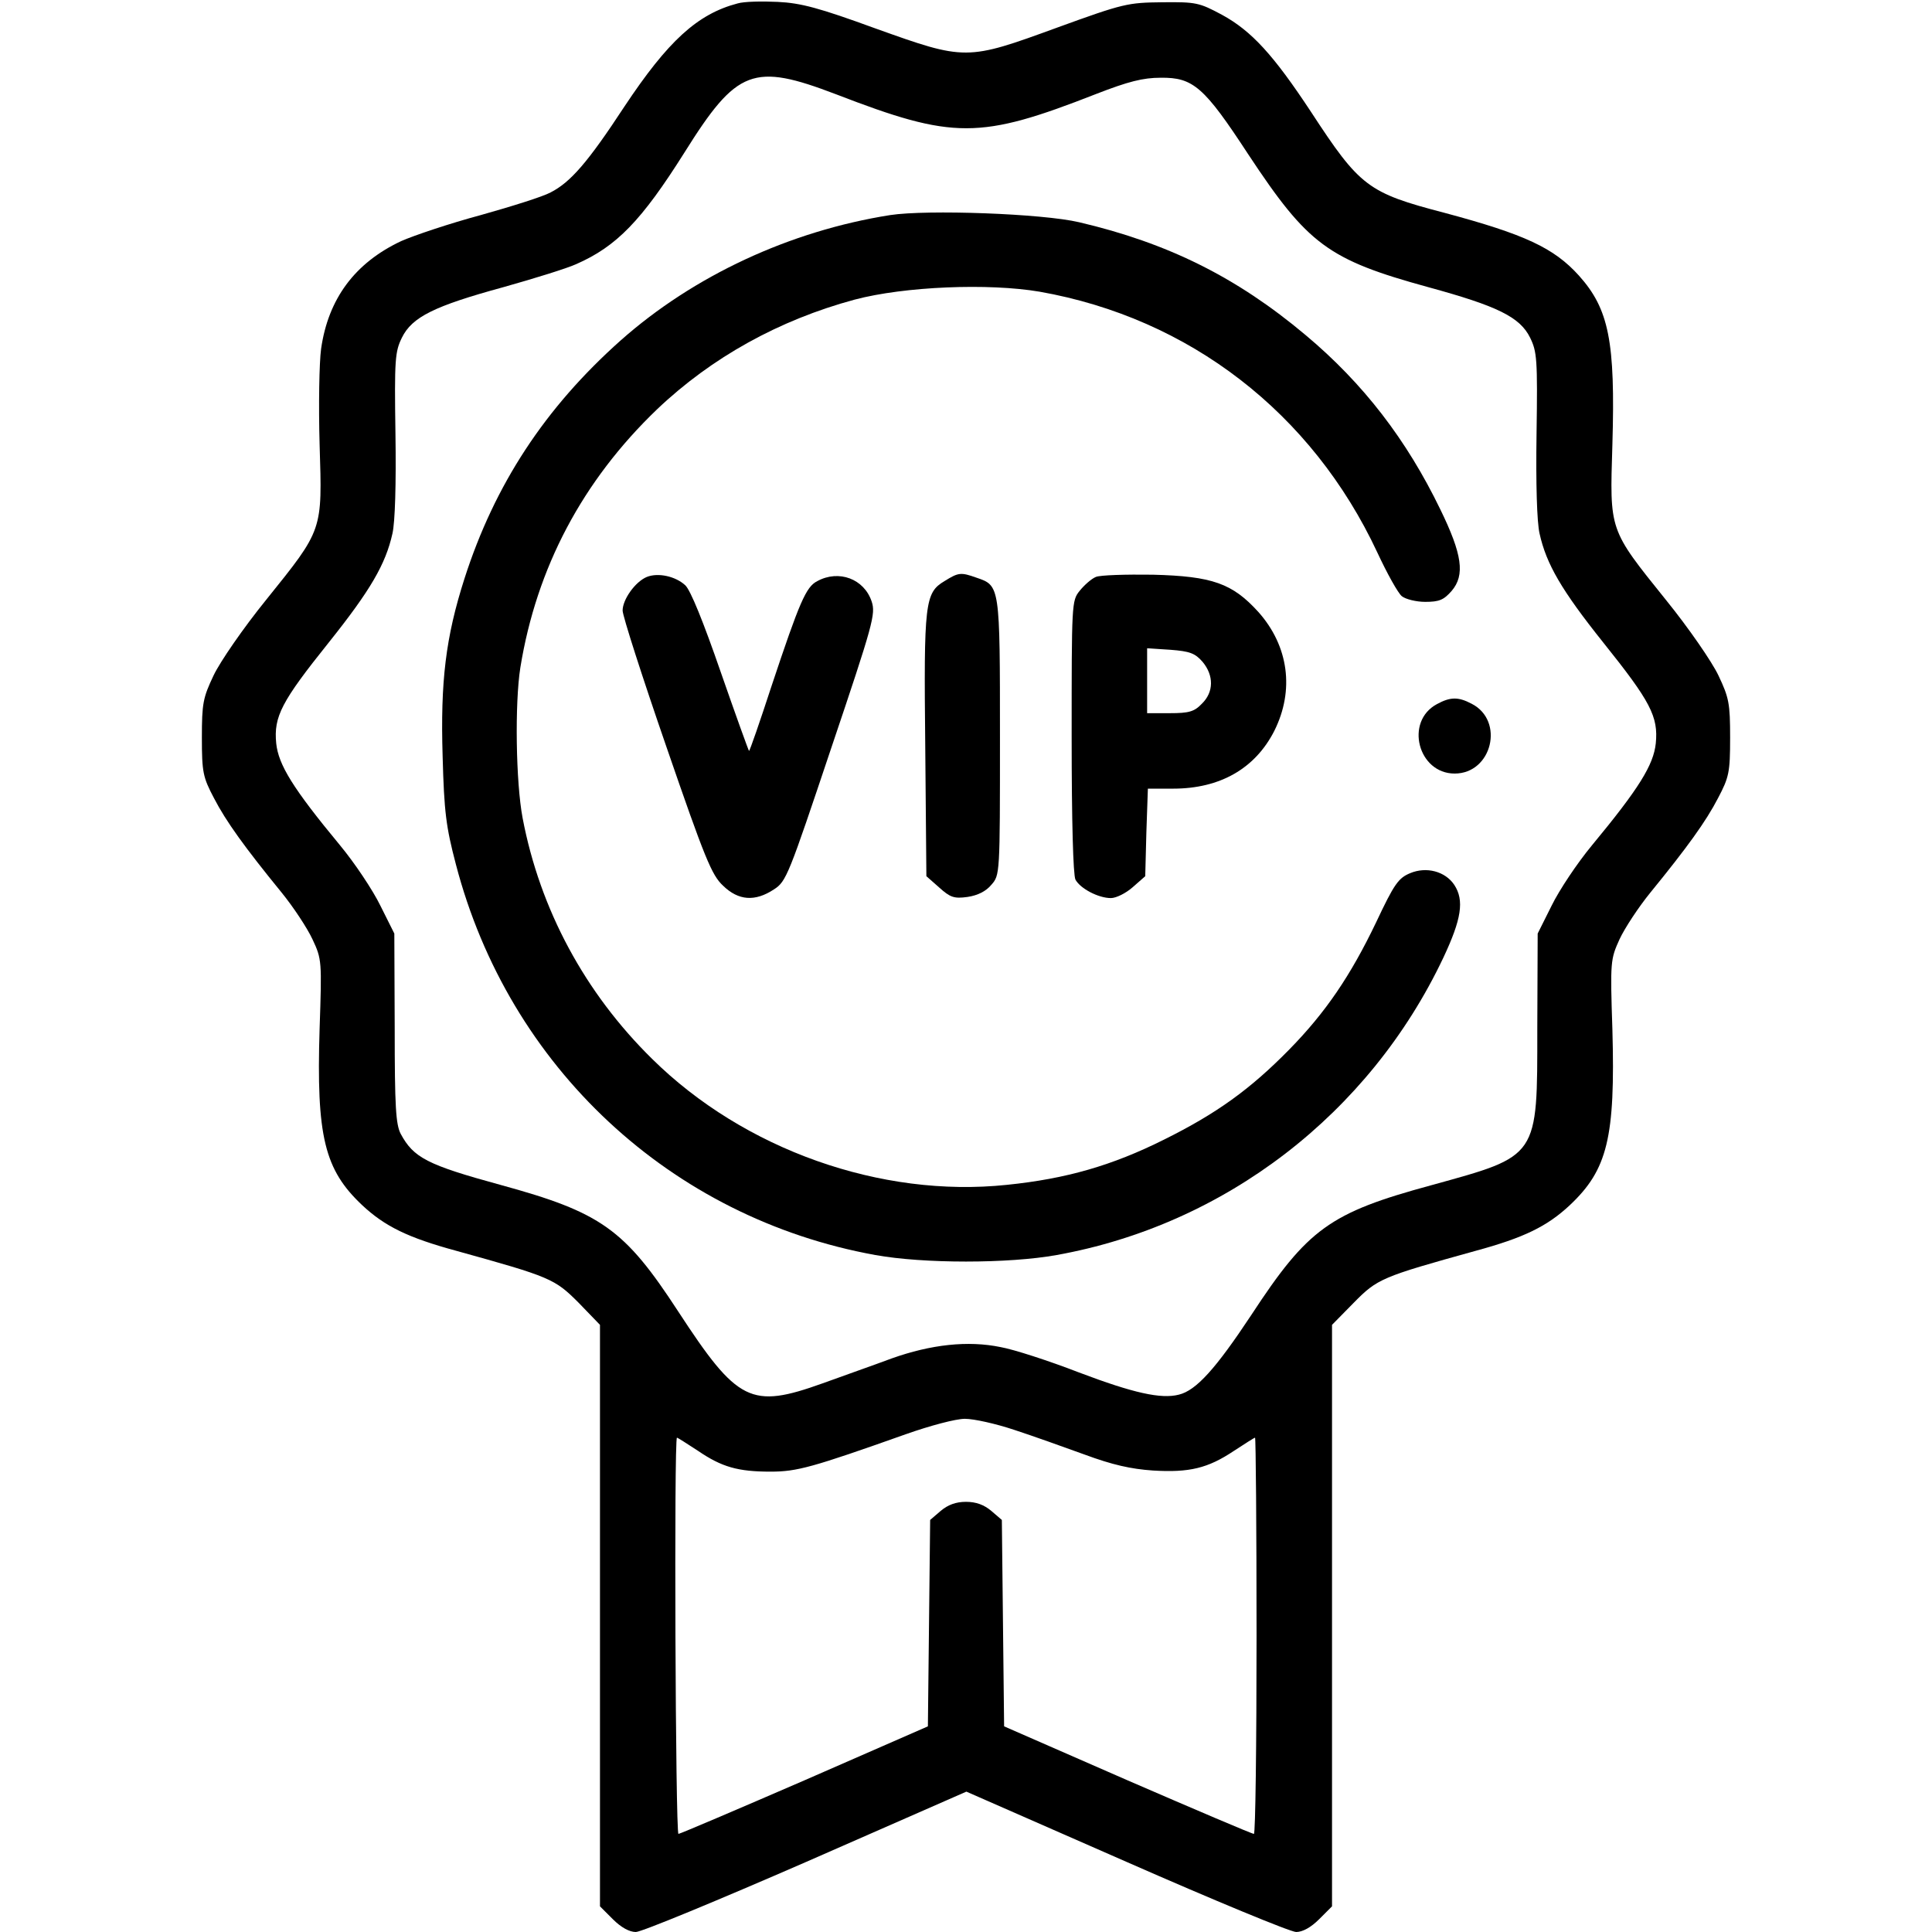
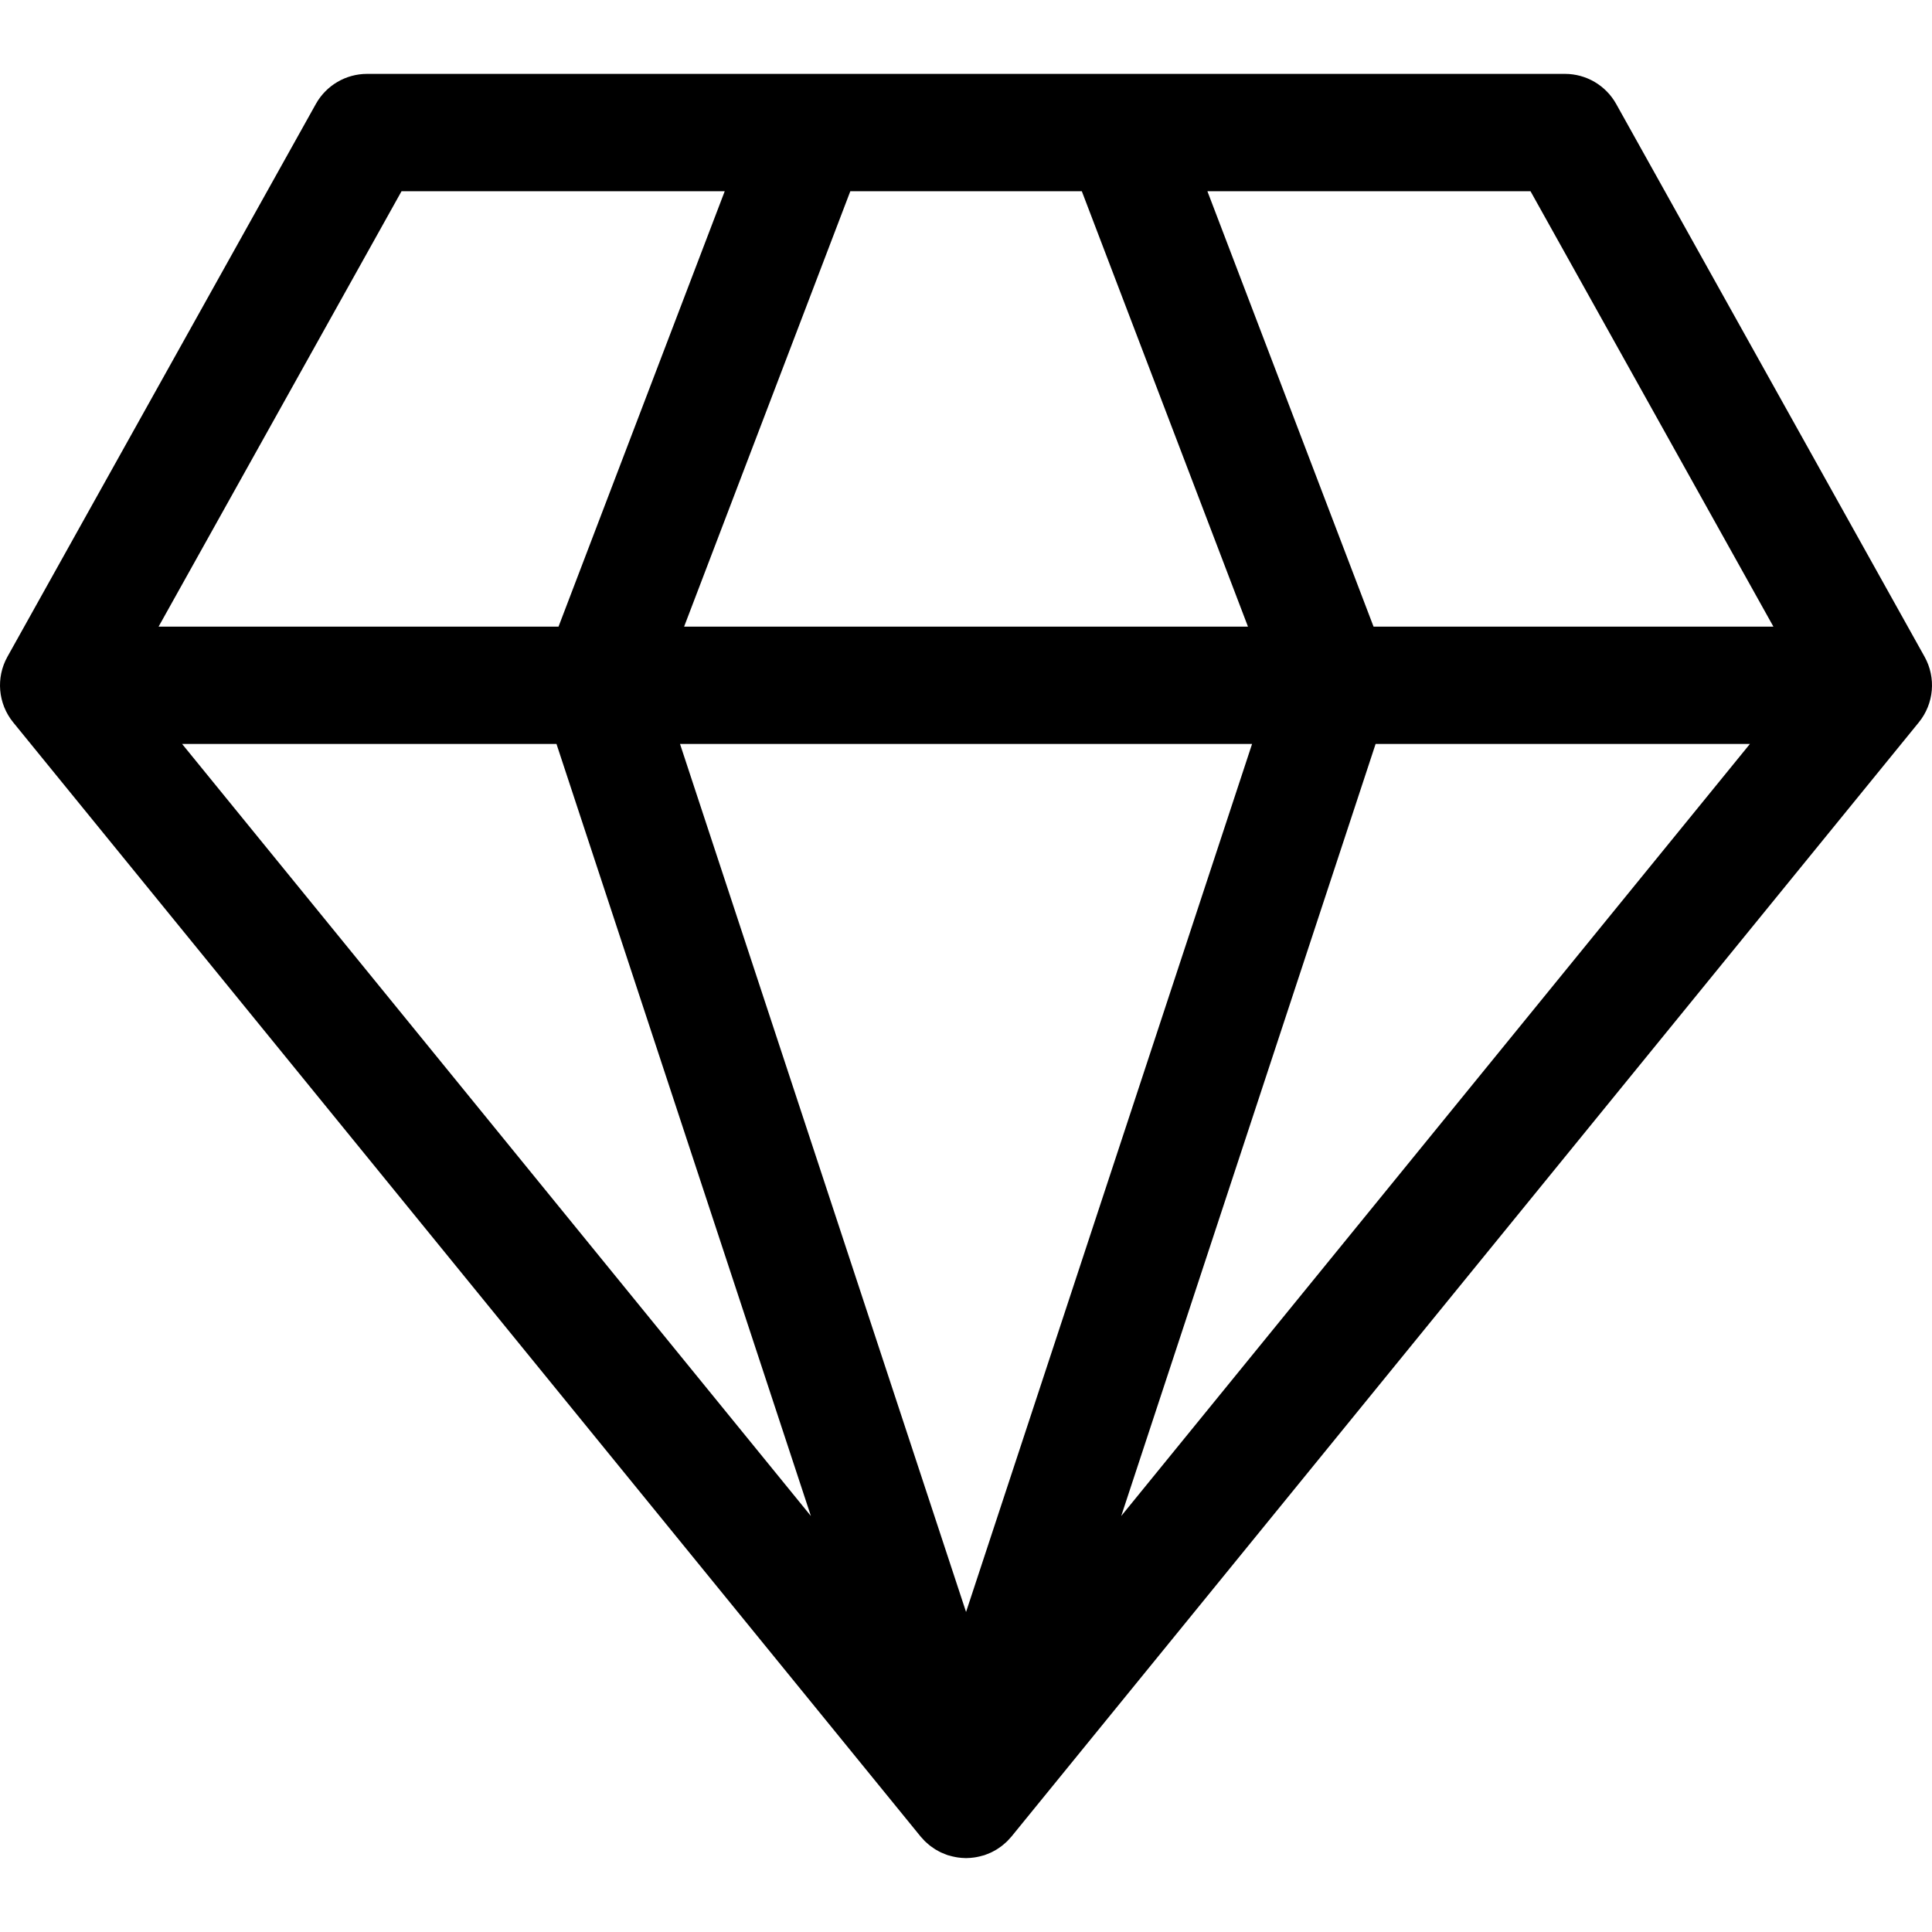
- <svg xmlns="http://www.w3.org/2000/svg" version="1.0" width="512pt" height="512pt" viewBox="0 0 512 512" preserveAspectRatio="xMidYMid meet">
-   <g transform="translate(0,512) scale(0.1,-0.1)" fill="#000000" stroke="none">
-     <path d="M1955 5111 c-107 -28 -185 -100 -300 -273 -97 -148 -143 -201 -196 -228 -20 -11 -103 -37 -185 -60 -82 -22 -177 -54 -211 -69 -123 -58 -193 -153 -212 -285 -5 -36 -7 -150 -4 -254 7 -230 10 -223 -142 -412 -60 -74 -122 -164 -139 -200 -28 -59 -31 -74 -31 -165 0 -92 3 -105 32 -160 32 -62 82 -131 179 -250 31 -38 68 -94 82 -124 25 -53 25 -58 19 -237 -9 -286 13 -374 113 -468 60 -56 121 -86 250 -121 249 -69 260 -74 323 -137 l57 -59 0 -770 0 -771 34 -34 c22 -22 44 -34 61 -34 15 0 218 84 452 186 l424 186 424 -186 c232 -102 435 -186 450 -186 17 0 39 12 61 34 l34 34 0 771 0 770 58 59 c62 63 73 68 322 137 129 35 190 65 250 121 100 94 121 179 113 466 -6 181 -5 186 19 239 14 30 51 86 82 124 97 119 147 188 179 250 29 55 32 68 32 160 0 91 -3 106 -31 165 -17 36 -79 126 -139 200 -152 189 -149 182 -142 412 8 273 -9 359 -89 448 -66 73 -143 109 -356 166 -203 53 -224 69 -354 268 -99 150 -157 214 -236 257 -60 32 -68 34 -158 33 -91 -1 -102 -3 -278 -67 -241 -88 -243 -88 -483 -2 -148 54 -196 67 -258 70 -42 2 -89 1 -106 -4z m261 -241 c311 -120 380 -120 689 1 85 33 124 43 171 43 86 1 115 -24 232 -203 158 -239 211 -279 477 -352 183 -50 243 -79 270 -134 18 -37 20 -56 17 -255 -2 -132 1 -234 8 -264 18 -81 58 -150 169 -289 125 -156 146 -196 139 -267 -6 -57 -44 -119 -169 -270 -39 -47 -87 -119 -107 -160 l-37 -74 -1 -251 c0 -345 5 -337 -281 -416 -269 -73 -327 -115 -477 -344 -94 -142 -146 -200 -192 -211 -47 -12 -120 4 -265 59 -80 31 -173 61 -207 67 -87 18 -185 7 -289 -30 -48 -18 -131 -47 -183 -66 -190 -68 -225 -51 -383 191 -142 218 -204 262 -471 335 -194 53 -230 72 -264 135 -13 25 -16 71 -16 280 l-1 251 -37 74 c-20 41 -68 113 -107 160 -125 151 -163 213 -169 270 -7 71 14 111 139 267 111 139 151 208 169 289 7 30 10 132 8 264 -3 199 -1 218 17 255 27 55 86 84 269 134 82 23 169 50 193 61 107 47 173 115 287 296 139 222 182 238 402 154z m471 -3539 c49 -16 133 -46 188 -66 73 -27 122 -38 180 -42 97 -6 146 6 215 52 29 19 54 35 56 35 2 0 4 -236 4 -525 0 -289 -3 -525 -7 -525 -5 0 -155 64 -335 142 l-327 143 -3 273 -3 274 -28 24 c-19 16 -40 24 -67 24 -27 0 -48 -8 -67 -24 l-28 -24 -3 -274 -3 -273 -327 -143 c-180 -78 -330 -142 -334 -142 -8 0 -12 1050 -4 1050 2 0 27 -16 56 -35 63 -43 106 -55 192 -55 70 0 110 11 358 99 65 23 133 41 157 41 24 0 82 -13 130 -29z" />
-     <path d="M2359 4550 c-266 -42 -521 -161 -714 -332 -201 -179 -334 -382 -414 -631 -50 -156 -64 -273 -58 -471 4 -148 9 -187 35 -286 140 -538 570 -938 1112 -1036 127 -23 353 -23 480 0 446 80 829 374 1025 788 48 102 56 152 29 193 -24 36 -74 49 -117 31 -31 -13 -42 -28 -90 -130 -68 -142 -134 -239 -230 -337 -104 -106 -193 -170 -332 -239 -138 -69 -260 -104 -417 -120 -333 -35 -696 93 -940 334 -178 175 -297 396 -343 638 -18 95 -21 304 -6 399 43 265 165 495 362 684 145 138 324 237 524 291 132 35 355 44 490 21 397 -70 722 -321 895 -691 26 -56 55 -108 65 -116 10 -8 38 -15 62 -15 37 0 49 5 70 29 36 42 28 97 -30 216 -89 184 -204 334 -357 462 -182 153 -365 244 -600 299 -97 23 -403 34 -501 19z" />
-     <path d="M1714 3591 c-31 -13 -64 -60 -64 -89 0 -14 52 -176 116 -361 102 -296 120 -340 150 -368 41 -40 85 -43 135 -10 33 21 39 38 152 375 111 329 118 355 107 388 -20 60 -87 85 -144 54 -30 -15 -47 -55 -121 -277 -31 -95 -58 -173 -60 -173 -1 0 -35 94 -75 209 -46 133 -80 217 -94 230 -26 24 -72 34 -102 22z" />
-     <path d="M2503 3580 c-52 -31 -55 -57 -51 -438 l3 -344 34 -30 c29 -26 39 -30 75 -25 27 4 49 15 63 32 23 26 23 27 23 391 0 402 0 402 -62 423 -42 15 -48 14 -85 -9z" />
-     <path d="M2904 3591 c-12 -5 -31 -22 -43 -37 -21 -26 -21 -34 -21 -386 0 -227 4 -366 10 -379 13 -24 61 -49 94 -49 14 0 40 13 58 29 l33 29 3 116 4 116 67 0 c124 0 217 53 268 153 54 108 38 225 -42 315 -69 76 -122 95 -280 99 -71 1 -140 -1 -151 -6z m283 -225 c30 -36 30 -80 -2 -111 -20 -21 -34 -25 -85 -25 l-60 0 0 86 0 86 62 -4 c51 -4 65 -9 85 -32z" />
-     <path d="M3808 3254 c-86 -46 -50 -184 47 -184 99 0 133 140 45 185 -36 19 -57 18 -92 -1z" />
-   </g>
+ <svg xmlns="http://www.w3.org/2000/svg" version="1.1" id="Capa_1" x="0px" y="0px" viewBox="0 0 246.989 246.989" style="enable-background:new 0 0 246.989 246.989;" xml:space="preserve">
+   <path d="M246.038,83.955l-39.424-70.664c-1.325-2.374-3.831-3.846-6.55-3.846H46.93c-2.719,0-5.225,1.471-6.55,3.846L0.951,83.955  c-1.497,2.683-1.206,6.008,0.734,8.391l116.002,142.432c0.037,0.046,0.08,0.085,0.118,0.13c0.12,0.141,0.244,0.278,0.375,0.41  c0.015,0.015,0.028,0.033,0.043,0.048c0.034,0.033,0.069,0.064,0.104,0.096c0.012,0.012,0.025,0.021,0.037,0.033  c0.133,0.125,0.27,0.245,0.412,0.361c0.065,0.053,0.131,0.106,0.198,0.157c0.145,0.11,0.295,0.213,0.448,0.313  c0.072,0.047,0.143,0.094,0.216,0.139c0.129,0.077,0.263,0.148,0.397,0.219c0.055,0.028,0.108,0.059,0.164,0.086  c0.051,0.025,0.101,0.05,0.152,0.074c0.149,0.069,0.303,0.128,0.459,0.188c0.097,0.038,0.192,0.079,0.291,0.113  c0.019,0.006,0.035,0.015,0.054,0.021c0.007,0.002,0.014,0.003,0.021,0.005c0.066,0.022,0.137,0.034,0.205,0.054  c0.253,0.075,0.51,0.136,0.77,0.184c0.108,0.02,0.215,0.04,0.324,0.055c0.309,0.043,0.622,0.07,0.938,0.074  c0.029,0,0.058,0.007,0.088,0.007h0.001h0.001c0.03,0,0.059-0.007,0.088-0.007c0.317-0.004,0.63-0.031,0.939-0.074  c0.108-0.015,0.214-0.035,0.321-0.054c0.263-0.048,0.522-0.11,0.776-0.186c0.065-0.019,0.133-0.031,0.198-0.052  c0.008-0.003,0.016-0.003,0.023-0.006c0.02-0.006,0.036-0.015,0.055-0.022c0.098-0.033,0.191-0.074,0.287-0.11  c0.156-0.06,0.312-0.12,0.462-0.189c0.052-0.024,0.104-0.05,0.155-0.075c0.053-0.026,0.104-0.056,0.155-0.082  c0.136-0.071,0.271-0.143,0.401-0.221c0.074-0.045,0.146-0.093,0.22-0.141c0.152-0.099,0.302-0.202,0.444-0.311  c0.068-0.051,0.134-0.104,0.199-0.158c0.144-0.116,0.281-0.237,0.414-0.362c0.013-0.013,0.027-0.023,0.04-0.035  c0.03-0.029,0.062-0.056,0.092-0.086c0.017-0.017,0.032-0.036,0.049-0.053c0.134-0.135,0.261-0.276,0.383-0.42  c0.036-0.042,0.076-0.079,0.111-0.122L245.304,92.346C247.244,89.963,247.535,86.638,246.038,83.955z M138.3,24.446l21.242,55.664  H87.457l21.249-55.664H138.3z M160.065,95.11l-36.563,110.967L86.935,95.11H160.065z M71.142,95.11l32.524,98.699L23.282,95.11  H71.142z M175.858,95.11h47.851l-80.37,98.696L175.858,95.11z M226.715,80.11h-51.118l-21.242-55.664h41.306L226.715,80.11z   M51.333,24.446h41.317L71.402,80.11H20.274L51.333,24.446z" />
+   <g>
+ </g>
+   <g>
+ </g>
+   <g>
+ </g>
+   <g>
+ </g>
+   <g>
+ </g>
+   <g>
+ </g>
+   <g>
+ </g>
+   <g>
+ </g>
+   <g>
+ </g>
+   <g>
+ </g>
+   <g>
+ </g>
+   <g>
+ </g>
+   <g>
+ </g>
+   <g>
+ </g>
+   <g>
+ </g>
</svg>
